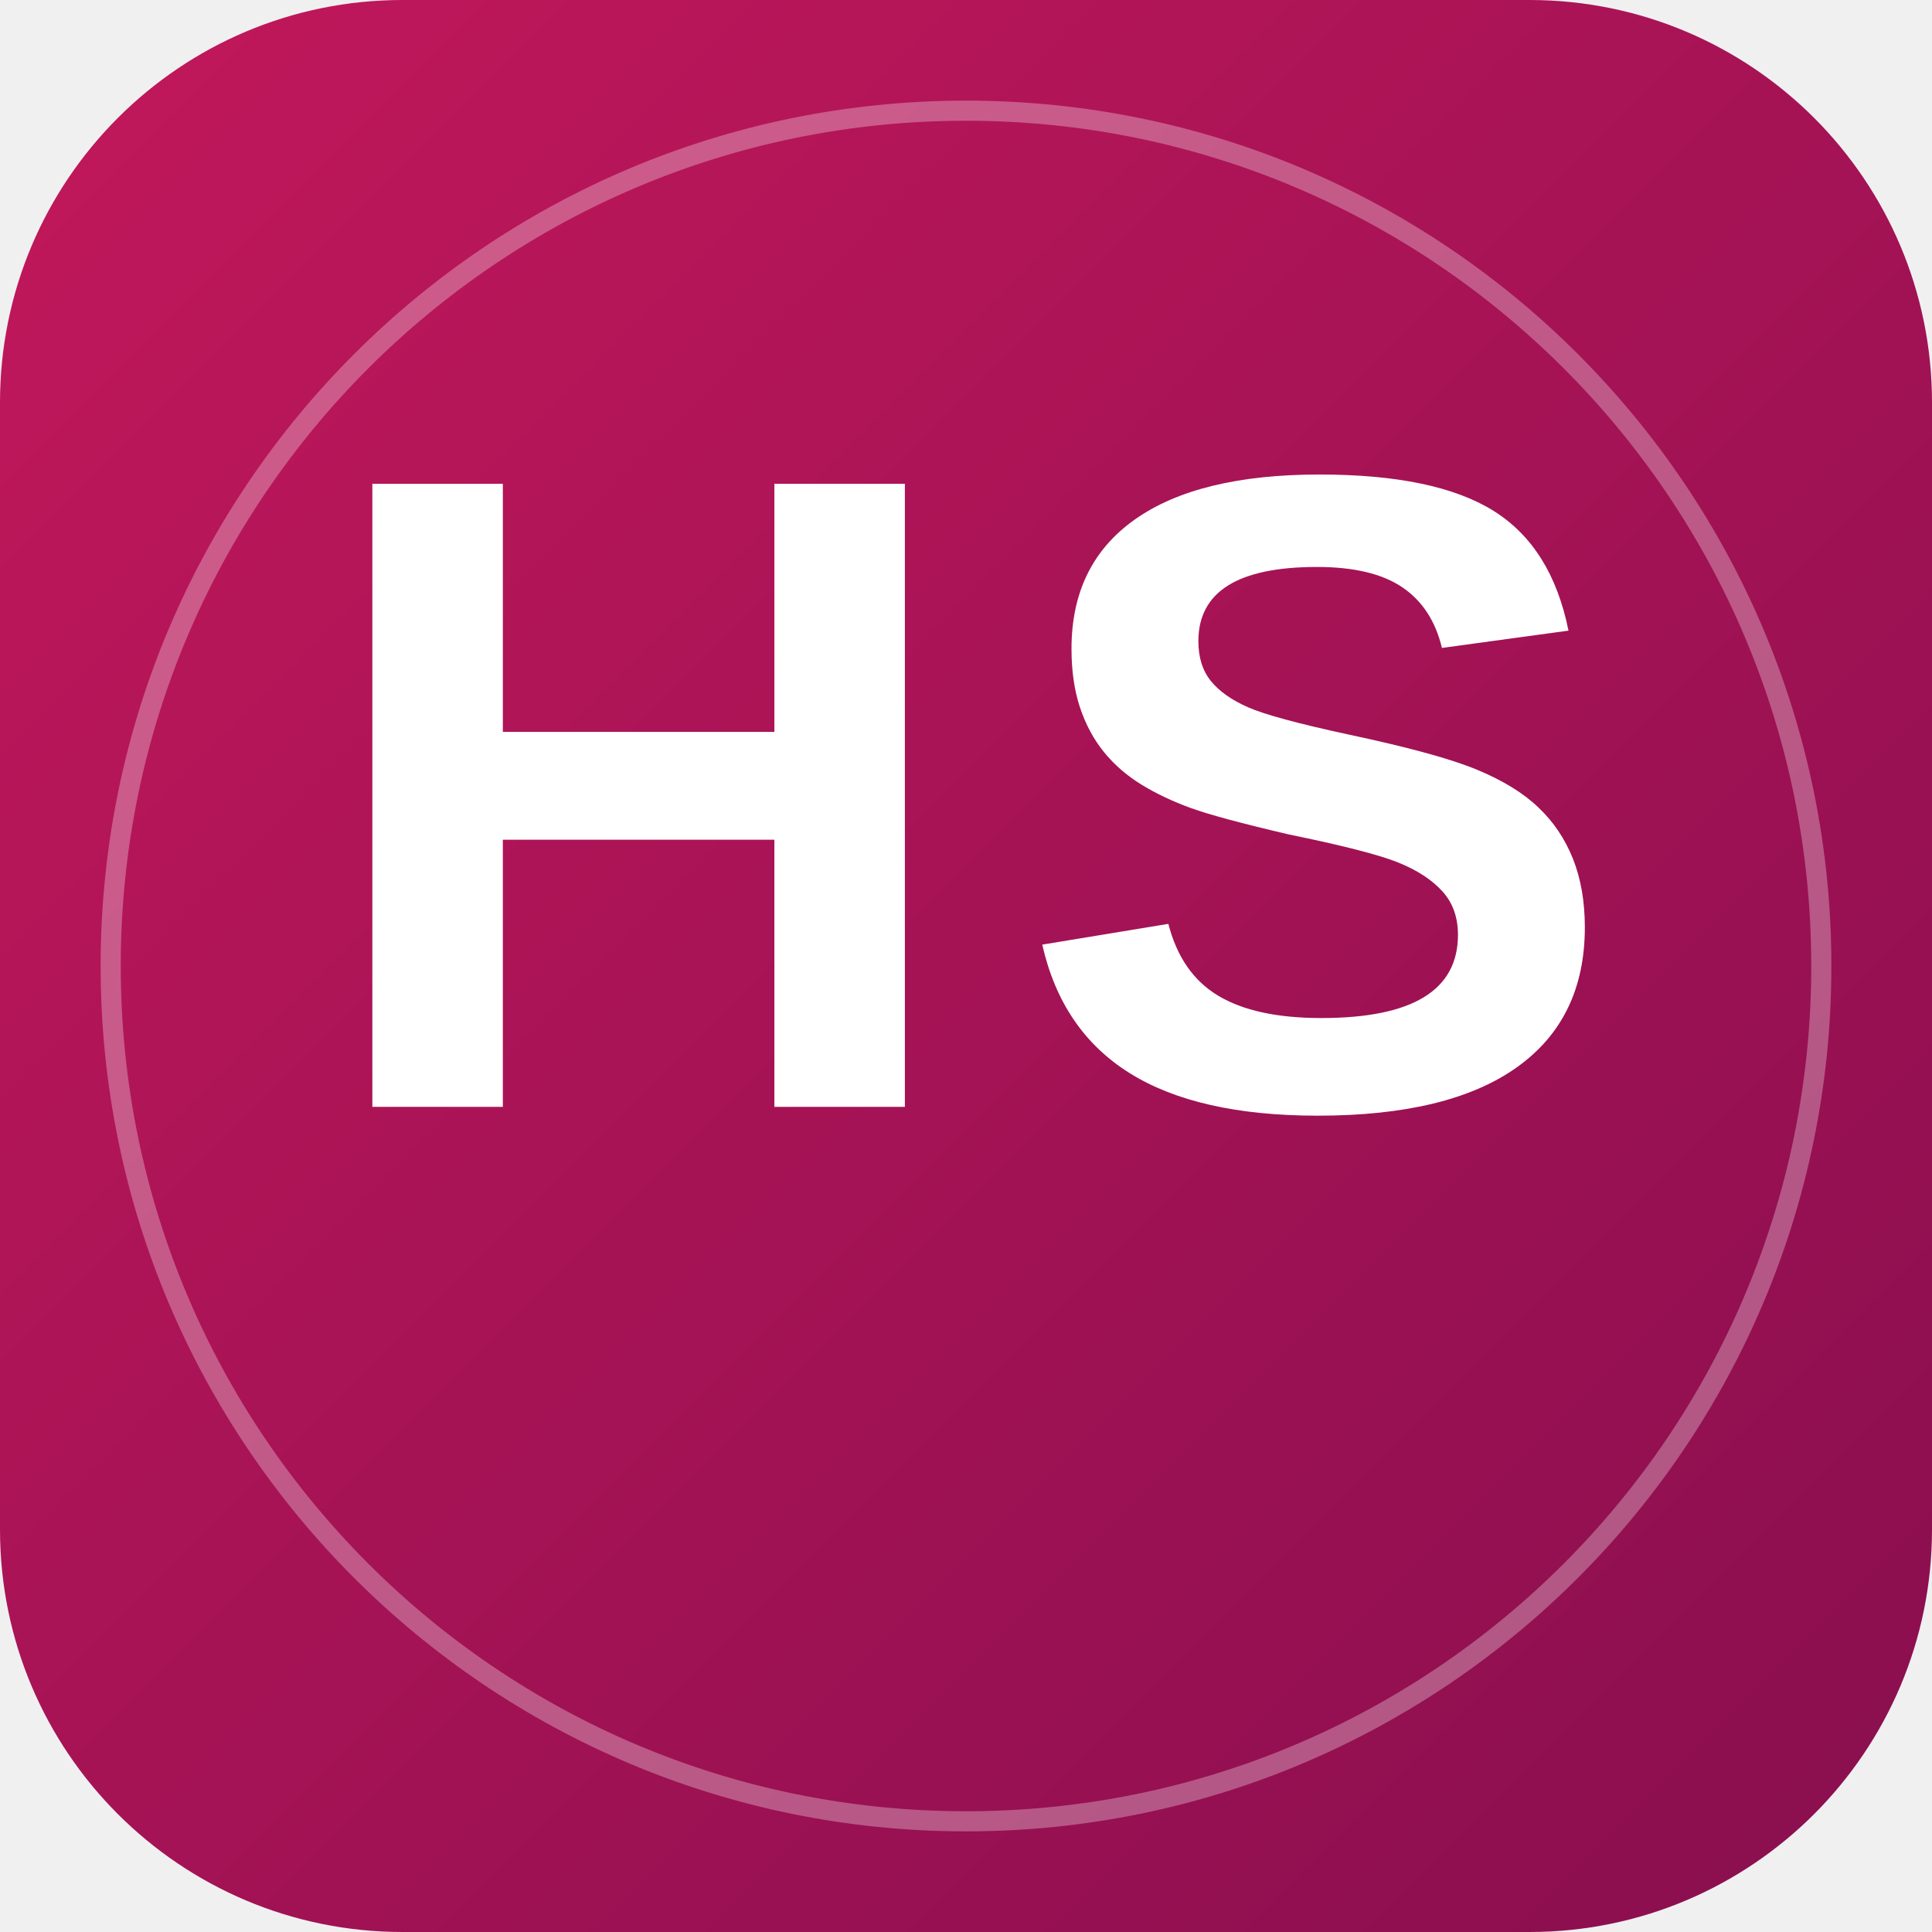
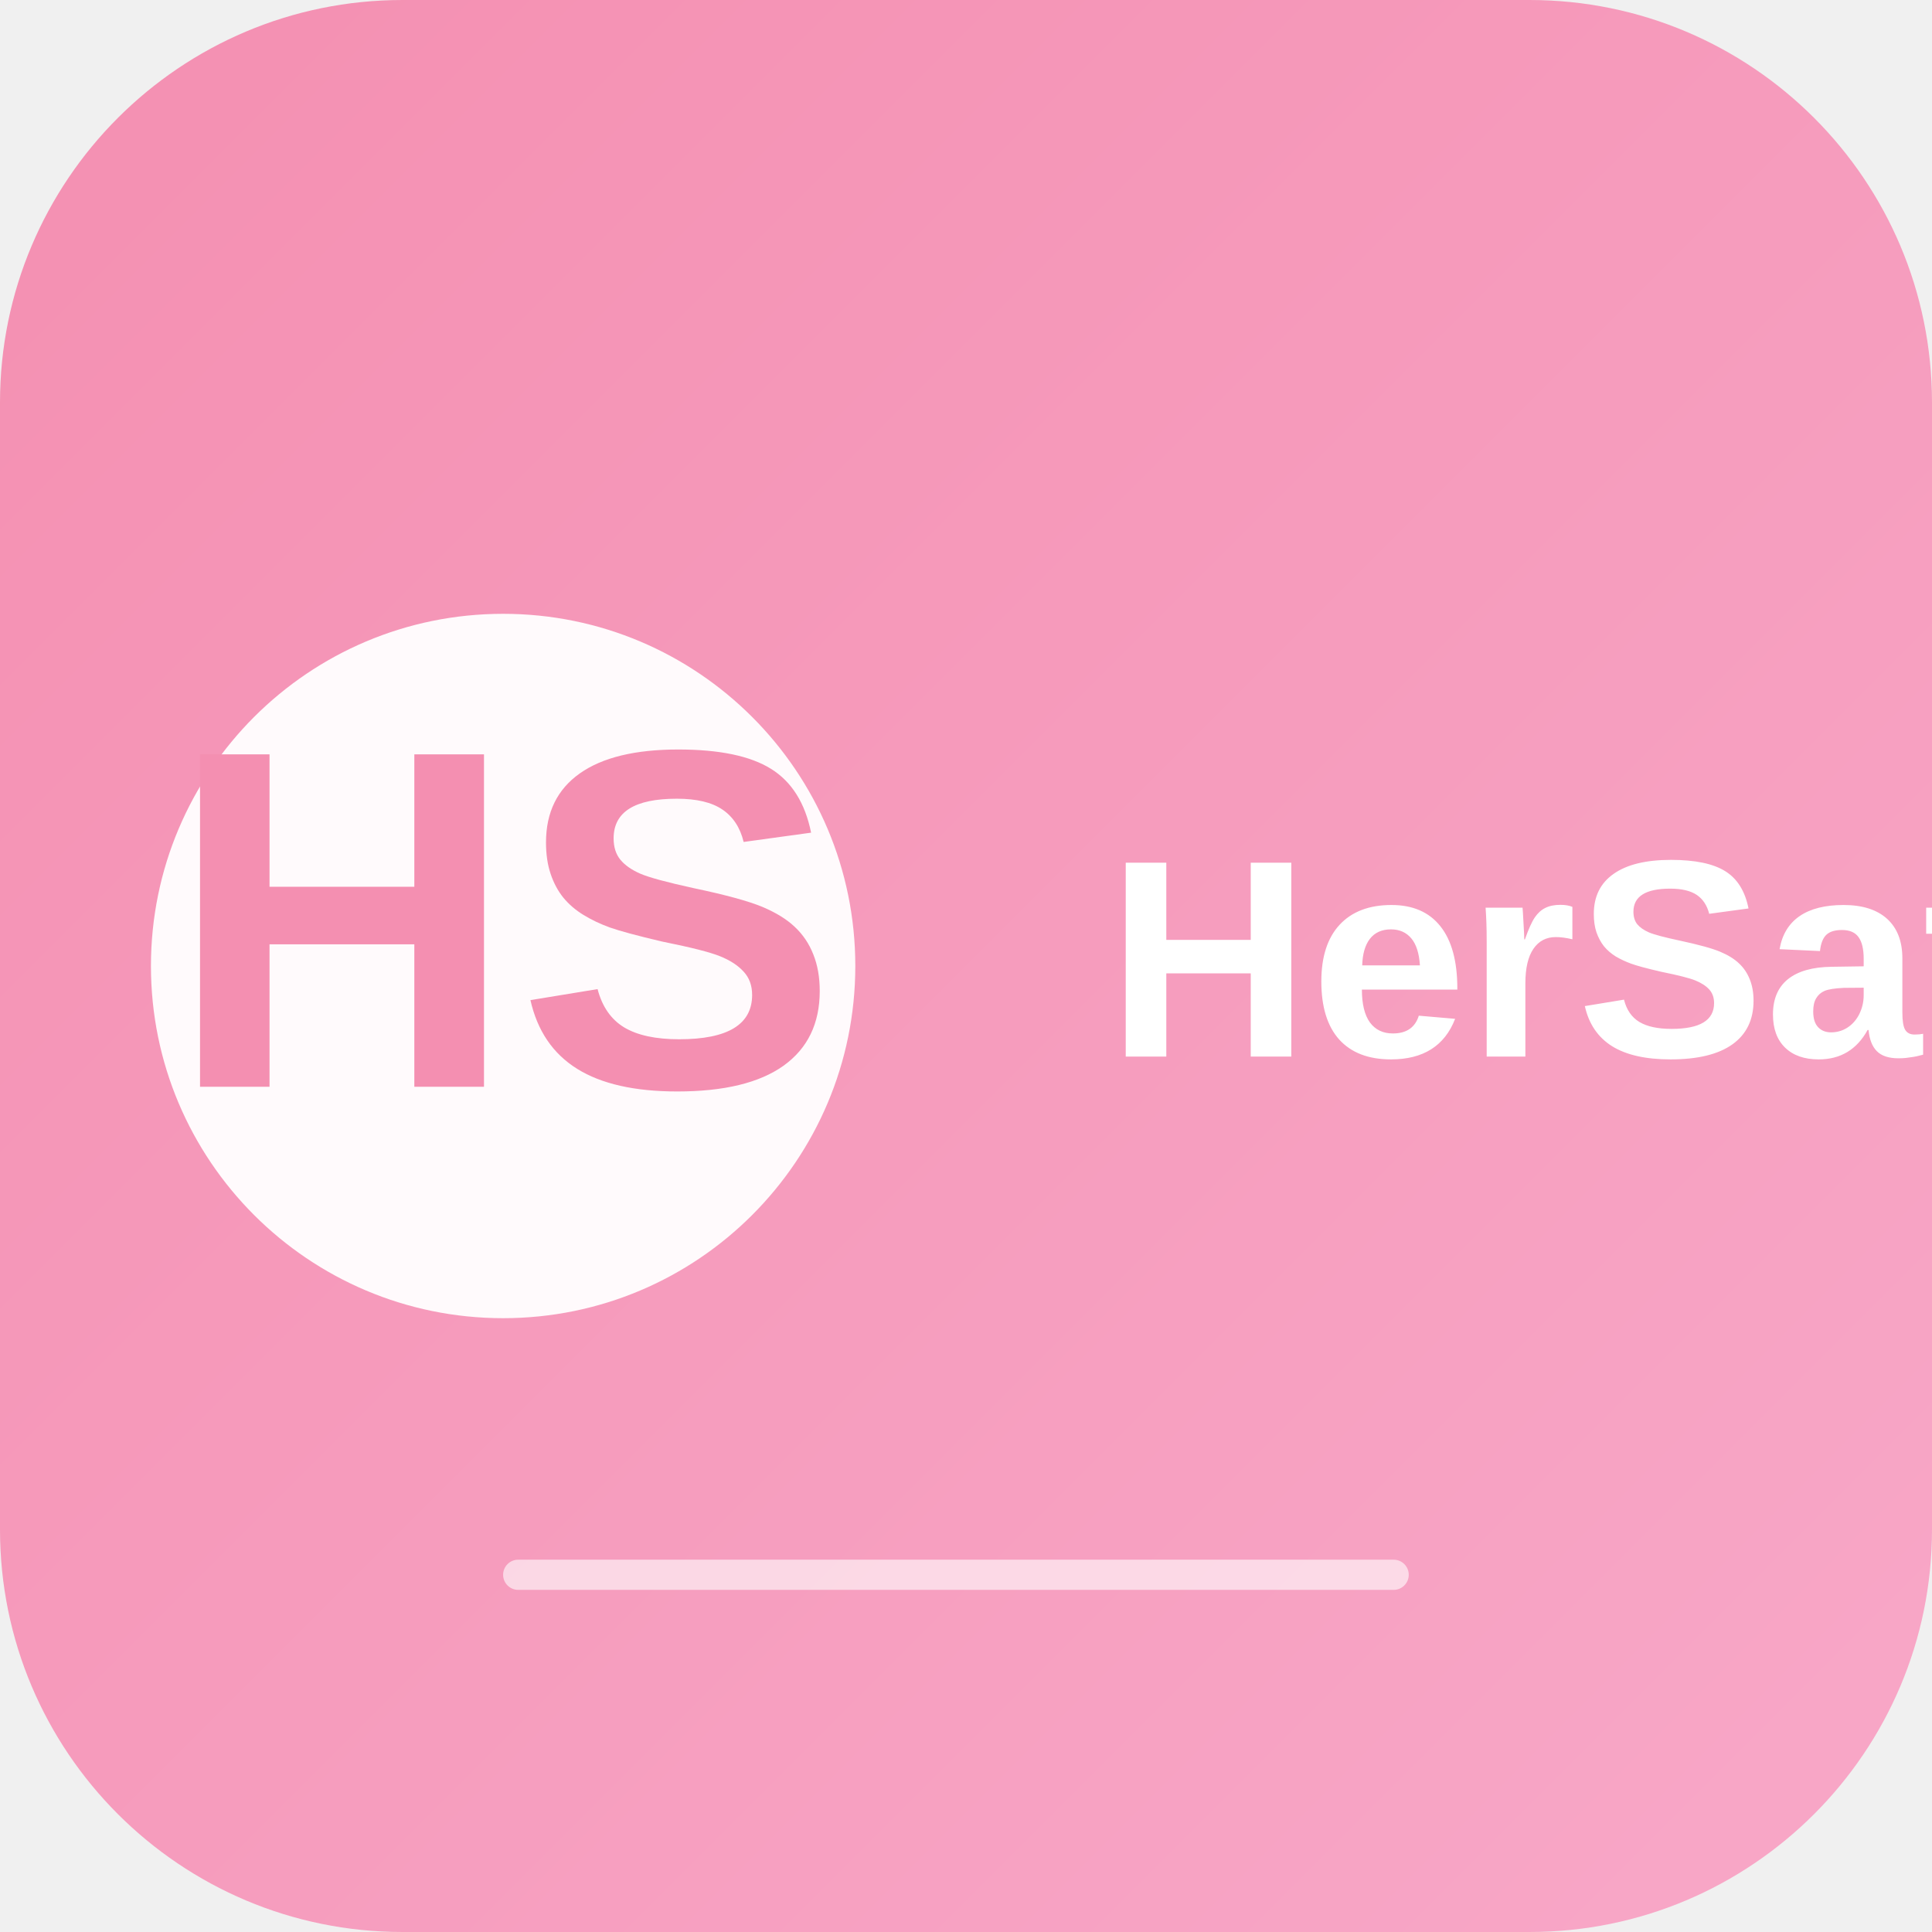
<svg xmlns="http://www.w3.org/2000/svg" viewBox="0 0 192 192">
  <defs>
    <linearGradient id="gradient" x1="0%" y1="0%" x2="100%" y2="100%">
-       <stop offset="0%" style="stop-color:#C2185B;stop-opacity:1" />
-       <stop offset="100%" style="stop-color:#880E4F;stop-opacity:1" />
+       <stop offset="0%" style="stop-color:#F48FB1;stop-opacity:1" />
+       <stop offset="100%" style="stop-color:#F8A8C8;stop-opacity:1" />
    </linearGradient>
  </defs>
  <rect width="192" height="192" rx="40" ry="40" fill="url(#gradient)" />
-   <text x="96" y="110" font-size="90" font-weight="900" fill="white" text-anchor="middle" font-family="Arial, sans-serif" letter-spacing="5">
+   <circle cx="50" cy="96" r="35" fill="white" opacity="0.95" />
+   <text x="50" y="108" font-size="48" font-weight="900" fill="#F48FB1" text-anchor="middle" font-family="Arial, sans-serif">
    HS
  </text>
-   <circle cx="96" cy="96" r="85" fill="none" stroke="white" stroke-width="2" opacity="0.3" />
+   <text x="110" y="105" font-size="28" font-weight="700" fill="white" font-family="Arial, sans-serif">
+     HerSafety
+   </text>
+   <rect x="50" y="155" width="90" height="3" rx="1.5" fill="white" opacity="0.6" />
</svg>
